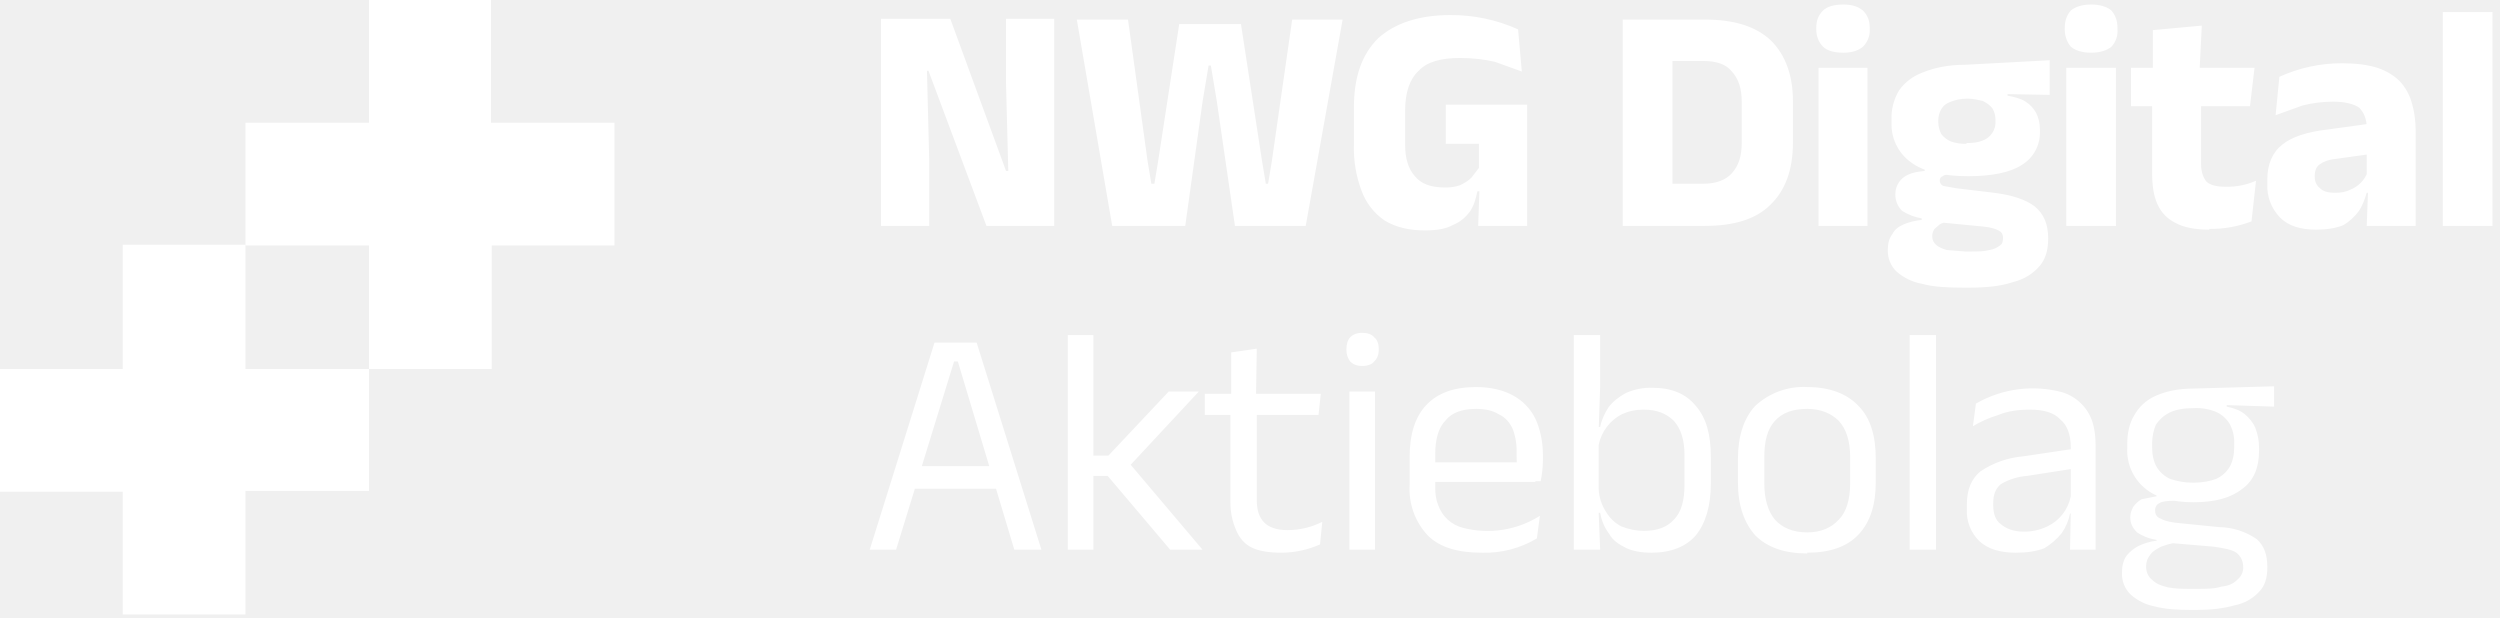
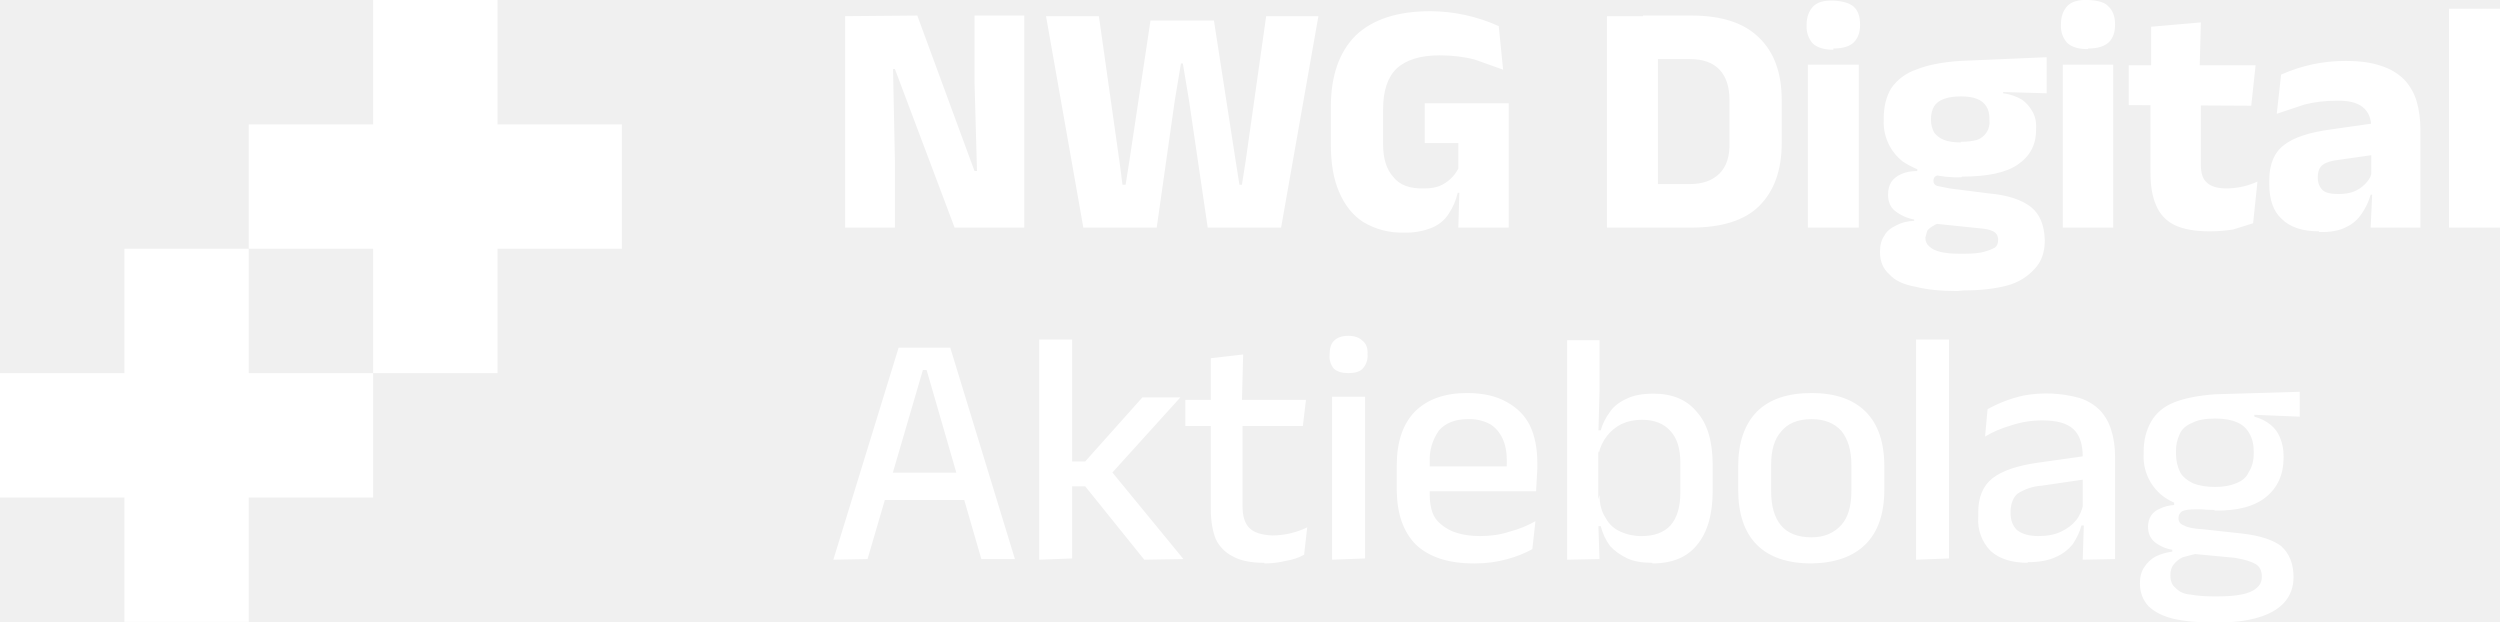
- <svg xmlns="http://www.w3.org/2000/svg" fill="none" viewBox="0 0 332 82">
-   <path fill="#fff" d="M65.2 16.3V0H49v16.3H32.6v16.3H49V49h16.3V32.6h16.3V16.3H65.2Z" />
-   <path fill="#fff" d="M32.6 49V32.5H16.3V49H0v16.3h16.3v16.3h16.3V65.2H49V49H32.6Zm93.6-46.5 7.4 20.2h.3l-.3-11.6V2.5h6.4V30h-9l-7.7-20.6h-.2l.3 11.9V30H117V2.5h9.2ZM147.7 30 143 2.6h6.8l2.6 18.8.5 3h.4l.5-3 2.8-18.2h8.2l2.8 18.2.5 3h.3l.5-3 2.7-18.8h6.7L173.4 30H164l-2.4-16.5-.8-4.8h-.3l-.8 4.8-2.3 16.5h-9.6Zm41.5.6c-2 0-3.8-.4-5.3-1.3a8.2 8.2 0 0 1-3.1-4 16 16 0 0 1-1-6.1v-4.9c0-4 1-7 3.2-9.2 2.2-2 5.4-3.1 9.6-3.1a21.6 21.6 0 0 1 9 1.9l.5 5.6-3.6-1.3c-1.3-.3-2.9-.5-4.6-.5-2.5 0-4.4.5-5.5 1.7-1.2 1.1-1.8 2.9-1.8 5.3v4.5c0 1.8.4 3.2 1.3 4.2.8 1 2.1 1.5 4 1.5a6 6 0 0 0 2-.3c.6-.3 1.1-.6 1.5-1l1-1.3v-5.2l.8 2H192v-5.2h10.8v11.5h-6.6c-.2 1-.5 2-1 2.7-.6.8-1.3 1.4-2.3 1.8-.9.5-2.1.7-3.7.7Zm7.3-6.2h6.3V30h-6.5l.2-5.6Zm23.7 5.6v-5.6h6c1.7 0 3-.5 3.8-1.4.9-1 1.3-2.3 1.3-4v-5.5c0-1.7-.4-3-1.3-4-.8-1-2.1-1.4-3.8-1.4h-6V2.6h6.2c3.9 0 6.8.9 8.8 2.8 1.9 1.9 2.9 4.6 2.9 8V19c0 3.5-1 6.3-3 8.2-1.9 1.9-4.8 2.8-8.7 2.8h-6.2Zm-4.7 0V2.6h6.6V30h-6.6Zm26 0V9h6.5v21h-6.5Zm3.3-23c-1.3 0-2.2-.3-2.7-.8-.6-.6-.9-1.4-.9-2.3v-.2c0-1 .3-1.7.9-2.3.5-.5 1.4-.8 2.7-.8 1.2 0 2 .3 2.6.8.6.6.9 1.3.9 2.3v.2a3 3 0 0 1-.9 2.3c-.6.5-1.4.8-2.6.8Zm16.6 16.4c-3.4 0-6-.6-7.7-1.9a6.2 6.2 0 0 1-2.5-5.3V16a7 7 0 0 1 1-4c.7-1 1.8-1.9 3.2-2.4 1.5-.6 3.3-1 5.6-1l11.2-.6v4.6l-5.6-.1v.2c1 .2 1.8.4 2.4.8a4 4 0 0 1 1.4 1.5c.3.6.5 1.3.5 2.2v.2a5 5 0 0 1-2.4 4.5c-1.5 1-4 1.5-7.1 1.5Zm-.4 10h.7c1 0 1.8 0 2.5-.2a3 3 0 0 0 1.4-.6c.3-.2.4-.5.4-1s-.2-.8-.6-1c-.4-.2-1-.4-1.9-.5l-6.2-.6h1.4a2 2 0 0 0-1.1.3l-.7.6c-.2.3-.3.6-.3 1 0 .5.2.8.5 1.1.3.3.8.5 1.4.7l2.5.2Zm-.3 4.8c-2.1 0-4-.1-5.4-.5a7 7 0 0 1-3.4-1.6 3.8 3.8 0 0 1-1.2-2.9c0-.9.2-1.6.6-2.1.3-.6.8-1 1.5-1.3.7-.3 1.5-.5 2.4-.6V29a7 7 0 0 1-2.6-1 3 3 0 0 1-.9-2.2 2.8 2.8 0 0 1 1.7-2.6c.6-.3 1.3-.4 2.2-.5V22l4.8 1.2H259c-.5 0-.8 0-1 .2-.3.1-.4.3-.4.6s.2.6.5.7l1.7.3 5 .6c2.4.3 4.2.9 5.4 1.8 1.2 1 1.8 2.3 1.8 4.3 0 1.6-.4 2.8-1.2 3.7-.9 1-2 1.7-3.6 2.1-1.5.5-3.4.7-5.7.7h-.8Zm.4-19.2c.9 0 1.6-.1 2.1-.3A2.6 2.6 0 0 0 265 16a3 3 0 0 0-.4-1.6c-.3-.4-.7-.7-1.3-1-.5-.1-1.2-.3-2-.3-1 0-1.7.2-2.2.4-.6.2-1 .5-1.3 1a3 3 0 0 0-.4 1.5v.2c0 .6.2 1.2.4 1.6.3.4.8.8 1.3 1a6 6 0 0 0 2.1.3Zm13.3 11V9h6.6v21h-6.6Zm3.3-23c-1.2 0-2.1-.3-2.7-.8-.5-.6-.8-1.4-.8-2.3v-.2c0-1 .3-1.7.8-2.3.6-.5 1.5-.8 2.7-.8 1.2 0 2.1.3 2.7.8.5.6.8 1.3.8 2.3v.2a3 3 0 0 1-.8 2.3c-.6.5-1.5.8-2.7.8Zm15.7 23.5c-1.9 0-3.4-.3-4.5-.9a5 5 0 0 1-2.4-2.5c-.5-1.1-.7-2.5-.7-4.2V11.1h6.5v10.7c0 1 .3 1.8.7 2.3.5.5 1.4.7 2.6.7a9.3 9.3 0 0 0 4-.8l-.6 5.4a15 15 0 0 1-5.6 1ZM283 14V9h16.4l-.6 5.1H283Zm2.9-4.6V4l6.5-.6-.3 6H286ZM314.3 30l.2-5.3-.2-.3v-7.5c0-1.1-.4-2-1-2.6-.7-.5-1.9-.8-3.5-.8-1.4 0-2.8.2-4 .5l-3.6 1.3.5-5.1a20 20 0 0 1 8.3-1.8c1.9 0 3.4.2 4.7.6 1.2.4 2.2 1 3 1.8a7 7 0 0 1 1.6 2.9c.3 1 .5 2.3.5 3.6V30h-6.5Zm-6.7.5c-2.1 0-3.7-.5-4.8-1.6a6 6 0 0 1-1.7-4.5v-.6c0-2 .7-3.6 2-4.6 1.2-1 3.3-1.7 6-2l5.8-.8.3 4-5 .7c-1 .1-1.7.4-2.1.7-.5.3-.7.9-.7 1.5v.2c0 .6.2 1.1.7 1.5.4.4 1 .6 2 .6.8 0 1.4-.1 2-.4a4 4 0 0 0 2.3-2.3l1 2.7h-1.1c-.3 1-.6 1.8-1.1 2.5a7 7 0 0 1-2 1.8c-1 .4-2.2.6-3.6.6Zm16.8-.5V1.6h6.6V30h-6.6ZM115.5 73l8.6-27.5h5.6l8.6 27.5h-3.6l-7.5-25h-.5L119 73h-3.6Zm5.2-8.1v-3h12.5v3h-12.5Zm34.7 8.1-8.3-9.8H145v-2.7h2.2l8-8.5h4l-9.4 10.1v-.8l9.9 11.7h-4.2Zm-13.6 0V44.5h3.4V73h-3.4Zm28.4.4c-1.6 0-3-.2-4-.7-1-.5-1.6-1.3-2-2.2a9 9 0 0 1-.8-3.7V53.5h3.5v12.9c0 1.3.3 2.3 1 3 .6.6 1.6 1 3.1 1a10.3 10.3 0 0 0 4.6-1.1l-.3 3a12.8 12.8 0 0 1-5.2 1.1ZM160 55.1v-2.8h15.4l-.3 2.8h-15Zm3.5-2.5v-5.8l3.4-.5-.1 6.3h-3.3ZM179.2 73V52h3.4v21h-3.4Zm1.7-24.4c-.7 0-1.2-.2-1.6-.6-.3-.4-.5-.9-.5-1.6 0-.7.2-1.3.5-1.6.4-.4.9-.6 1.6-.6.7 0 1.3.2 1.6.6.4.3.6.9.6 1.5v.1c0 .7-.2 1.2-.6 1.6-.3.4-.9.6-1.6.6Zm15.9 24.8c-3.2 0-5.6-.7-7.2-2.3a9 9 0 0 1-2.4-6.7v-3.7c0-3 .7-5.3 2.2-6.9 1.5-1.6 3.7-2.4 6.6-2.4 2 0 3.6.4 4.9 1.1a7 7 0 0 1 3 3.1c.6 1.3 1 3 1 4.8v.8a14.7 14.7 0 0 1-.3 2.7h-3.2a46.4 46.4 0 0 0 0-3.7 8 8 0 0 0-.5-3.2c-.4-.9-1-1.6-1.9-2-.8-.5-1.8-.7-3-.7-1.8 0-3.2.5-4 1.5-1 1-1.4 2.6-1.4 4.5v4.5c0 .8.1 1.6.4 2.3a4.7 4.7 0 0 0 3.3 3 13 13 0 0 0 10.2-1.6l-.4 3a13.4 13.4 0 0 1-7.3 1.9ZM189 64v-2.6h14.9V64h-15Zm30.3 9.4c-1.3 0-2.4-.2-3.3-.6-1-.5-1.8-1-2.3-1.9-.6-.8-1-1.7-1.2-2.8h-1.2l1-3.2a6 6 0 0 0 1 3.1 5 5 0 0 0 2 1.9c1 .4 2 .6 3 .6 1.8 0 3.1-.5 4-1.5 1-1 1.4-2.6 1.4-4.6v-4c0-2-.5-3.5-1.4-4.5-1-1-2.3-1.5-4-1.5-1.1 0-2 .2-2.9.6a5.9 5.9 0 0 0-3.1 4.1l-.8-2.4h1c.2-1 .6-1.8 1.1-2.6.6-.8 1.4-1.4 2.3-1.9a8 8 0 0 1 3.6-.7c2.5 0 4.4.8 5.7 2.4 1.4 1.6 2 3.8 2 6.8v3.5c0 3-.7 5.3-2 6.9-1.3 1.5-3.3 2.3-5.9 2.3ZM209 73V44.5h3.5v6.8l-.2 6V68l.2 5H209Zm31 .5c-3 0-5.3-.8-6.9-2.4-1.5-1.7-2.3-4-2.3-7v-3.2c0-3 .8-5.4 2.3-7a9.4 9.4 0 0 1 6.9-2.5c3 0 5.3.9 6.8 2.5 1.6 1.6 2.3 4 2.3 7V64c0 3-.7 5.3-2.3 7-1.5 1.6-3.8 2.4-6.8 2.4Zm0-2.8c1.8 0 3.2-.6 4.2-1.7 1-1 1.5-2.7 1.5-4.8v-3.5c0-2.1-.5-3.7-1.5-4.8-1-1-2.4-1.6-4.2-1.6-1.9 0-3.3.5-4.3 1.6s-1.4 2.7-1.4 4.8v3.5c0 2.1.5 3.7 1.4 4.8 1 1.1 2.4 1.7 4.3 1.7Zm13.6 2.3V44.5h3.5V73h-3.5Zm21.3 0 .1-5.1v-8.5c0-1.7-.5-3-1.4-3.7-.8-.9-2.2-1.3-4-1.3-1.6 0-3 .2-4.2.7-1.3.4-2.4.9-3.4 1.5l.4-3a15.1 15.1 0 0 1 11.5-1.5 6.1 6.1 0 0 1 4 4c.3 1 .4 2 .4 3.3V73H275Zm-7.2.4c-2.1 0-3.7-.5-4.8-1.5a5.5 5.5 0 0 1-1.7-4.3V67c0-2 .6-3.4 1.8-4.4a12 12 0 0 1 5.7-2l6.7-1 .2 2.6-6.4 1a8 8 0 0 0-3.5 1.1c-.7.6-1 1.4-1 2.5v.3c0 1.1.3 2 1 2.5.7.6 1.7 1 3 1a7 7 0 0 0 3.2-.7 5.6 5.6 0 0 0 3.1-4l.6 2.3h-.7a7 7 0 0 1-1.1 2.6 9 9 0 0 1-2.3 2c-1 .4-2.3.6-3.8.6Zm23.6-6.7c-2.8 0-5-.6-6.5-1.9a6.5 6.5 0 0 1-2.3-5.3v-.6c0-1.4.3-2.7.9-3.7a6 6 0 0 1 2.8-2.6c1.3-.6 3-1 5.1-1l10.7-.3V54l-6.3-.2v.2c1 .2 1.8.5 2.4 1 .6.5 1.1 1.1 1.4 1.8.3.8.5 1.6.5 2.6v.5c0 2.2-.7 3.9-2.2 5-1.5 1.2-3.6 1.8-6.5 1.8Zm-.1 11.5h.5c1.3 0 2.4 0 3.3-.3 1-.1 1.6-.4 2.1-.9.5-.4.8-1 .8-1.6 0-.9-.3-1.5-.9-2-.6-.4-1.6-.6-3-.8l-5.9-.5h1c-.8 0-1.5.3-2.1.5-.6.3-1.1.6-1.4 1-.4.5-.6 1-.6 1.6 0 .8.3 1.4.8 1.8.5.5 1.2.8 2.1 1 1 .2 2 .2 3.3.2ZM291 81c-1.9 0-3.5-.1-5-.5a6.6 6.6 0 0 1-3-1.5 3.8 3.8 0 0 1-1.2-3c0-.9.2-1.6.6-2.2.4-.5 1-1 1.6-1.3a8 8 0 0 1 2.4-.7v-.1c-1.2-.2-2-.6-2.6-1-.6-.6-.9-1.2-.9-2 0-.6.2-1 .4-1.4.3-.4.6-.7 1.1-1l2-.4v-.4l4 1h-1.6c-1 0-1.7.1-2 .3a1 1 0 0 0-.6 1c0 .5.2.9.8 1.1.5.3 1.4.5 2.7.6l5 .5a9 9 0 0 1 5 1.6c1 .9 1.4 2.1 1.4 3.7v.1c0 1.3-.3 2.4-1.1 3.2a6 6 0 0 1-3.3 1.8c-1.4.4-3.1.6-5 .6h-.7Zm.3-16.9c1.2 0 2.2-.2 3-.5a4 4 0 0 0 1.8-1.6c.4-.7.6-1.6.6-2.6v-.5a5 5 0 0 0-.6-2.6 4 4 0 0 0-1.8-1.6 7 7 0 0 0-3-.5c-1.3 0-2.4.2-3.2.6-.8.4-1.4 1-1.8 1.6-.3.7-.5 1.6-.5 2.5v.5c0 1 .2 1.9.6 2.6a4 4 0 0 0 1.8 1.6c.9.3 1.9.5 3 .5Z" />
+ <svg xmlns="http://www.w3.org/2000/svg" fill="none" viewBox="0 0 402 100">
+   <path fill="#fff" d="M80 20V0H60v20H40v20h20v20h20V40h20V20z" />
+   <path fill="#fff" d="M40 60V40H20v20H0v20h20v20h20V80h20V60zM147.5 2.5l9.2 25h.4l-.4-14.4V2.5h8v34.1h-11.2l-9.6-25.5h-.3l.3 14.7v10.8h-8v-34zM174.2 36.6l-6-34h8.5l3.3 23.3.5 3.8h.5l.6-3.8L185 3.3h10.2l3.5 22.6.6 3.8h.4l.6-3.8 3.3-23.3h8.4l-6 34h-11.8l-3-20.4-1-6h-.3l-1 6-2.9 20.4zM225.8 37.4a12 12 0 0 1-6.6-1.7q-2.5-1.6-3.9-4.9-1.3-3-1.3-7.6v-6q0-7.5 4-11.5 4.1-3.9 12-3.9A27 27 0 0 1 241 4.2l.7 7-4.5-1.6q-2.6-.7-5.7-.7-4.6 0-6.9 2.1-2.2 2.1-2.2 6.6v5.6q0 3.4 1.6 5.2 1.5 2 5 1.9 1.5 0 2.5-.4a6 6 0 0 0 3-2.8v-6.5l1.2 2.4h-6.6v-6.4h13.5V31h-8.2a10 10 0 0 1-1.4 3.3q-.9 1.5-2.7 2.3a11 11 0 0 1-4.6.8m9-7.8h7.9v7h-8.1zM264.2 36.6v-7h7.5q3.1 0 4.8-1.7t1.6-5v-6.8q0-3.2-1.6-4.9t-4.8-1.7h-7.5v-7h7.8q7.3 0 10.9 3.6 3.6 3.5 3.6 10V23q0 6.5-3.6 10.1-3.5 3.5-11 3.5zm-5.8 0v-34h8.2v34zM290.7 36.6V10.4h8.2v26.2zM294.8 8q-2.2 0-3.3-1a4 4 0 0 1-1-2.8v-.2q0-1.8 1-2.9t3.3-1 3.3 1 1 2.9V4q0 1.8-1 2.8t-3.3 1M315.4 28.5A16 16 0 0 1 306 26a8 8 0 0 1-3.1-6.6v-.3q0-2.9 1.2-4.9a8 8 0 0 1 4-3q2.7-1.1 7-1.4l14-.6v5.8l-7-.2v.2a8 8 0 0 1 3 1q1 .7 1.7 1.9t.6 2.8v.2q0 3.6-3 5.6-2.8 1.9-8.9 1.9m-.4 12.4h.8q2 0 3.1-.3t1.8-.7q.5-.4.5-1.2 0-1-.8-1.4t-2.3-.5l-7.7-.8h1.7q-.8 0-1.3.4-.6.3-1 .8l-.3 1.1q0 .9.6 1.4.6.6 1.8.9t3.1.3m-.4 6q-4 0-6.7-.7-2.9-.5-4.2-2-1.5-1.3-1.5-3.6 0-1.6.7-2.6.5-1 2-1.7 1.1-.6 2.8-.7v-.2a7 7 0 0 1-3.1-1.4q-1.1-.9-1.1-2.6 0-1.2.5-2t1.6-1.3 2.6-.5v-.9l6 1.5h-1.7q-.9 0-1.3.2t-.4.8.6.8l2 .4 6.3.8q4.5.4 6.8 2.2 2.1 1.7 2.2 5.3v.1q0 2.8-1.6 4.5a9 9 0 0 1-4.4 2.7q-3 .8-7 .8zm.6-24q1.5 0 2.6-.3a3 3 0 0 0 2-3.2V19q0-1.1-.5-1.9a3 3 0 0 0-1.5-1.2q-1-.4-2.6-.4t-2.7.4-1.6 1.2q-.5.9-.5 2v.2q0 1 .5 2 .6.8 1.6 1.2t2.7.4M331.7 36.6V10.4h8.1v26.2zm4-28.7q-2.2 0-3.3-1a4 4 0 0 1-1-2.8v-.2q0-1.8 1-2.9t3.4-1 3.2 1q1.1 1 1.1 2.9V4q0 1.8-1 2.8-1.1 1-3.3 1M355.3 37.2q-3.5 0-5.6-1a6 6 0 0 1-3-3.2q-.9-2-.9-5.2V13.2h8.1v13.3q0 2 .9 2.8 1 1 3.2 1a12 12 0 0 0 5-1.1l-.7 6.7-3.2 1q-1.8.3-3.8.3m-13-20.3v-6.4h20.4L362 17zm3.6-5.8V4.3l8-.7-.2 7.5zM381.2 36.6l.3-6.5-.2-.4v-9.2q0-2.2-1.4-3.3t-4.3-1q-2.6 0-5 .6l-4.5 1.5.7-6.3a25 25 0 0 1 10.4-2.2q3.5 0 5.7.8a9 9 0 0 1 3.7 2.2q1.4 1.5 2 3.5.6 2.1.6 4.5v15.8zm-8.3.6q-4 0-6-2-2-1.8-2-5.6V29q0-3.9 2.4-5.7 2.3-1.8 7.6-2.5l7-1 .5 5-6.3.9q-1.8.2-2.6.8t-.8 2v.1q0 1.2.8 2 .7.6 2.5.6 1.5 0 2.5-.4t1.8-1.2 1-1.6l1.2 3.3h-1.3a10 10 0 0 1-1.4 3 6 6 0 0 1-2.5 2.2q-1.7.9-4.4.8M393.8 36.6V1.4h8.2v35.2zM134 90l10.5-34.1h8.3l10.4 34h-5.4L149 59.5h-.6l-8.9 30.4zm6.8-9.6V76h15.5v4.4zM184 90l-9.5-11.8h-2.6v-4h2.6l9.2-10.3h6.1l-11.4 12.6v-1.1l11.9 14.5zm-16.9 0V54.6h5.3v35.2zM203.3 90.5q-3.2 0-5-1a6 6 0 0 1-2.8-2.8q-.8-2-.8-4.8V66h5.1v15.4q0 2.4 1.1 3.5t3.7 1.2a13 13 0 0 0 5.6-1.3l-.5 4.4q-1.2.7-3 1-1.6.4-3.4.4m-12.7-22.1v-4.2H210l-.5 4.2zm4.1-3.8v-7.1l5.2-.6-.2 7.7zM214.2 90V63.8h5.3v26zm2.6-30q-1.5 0-2.3-.7a3 3 0 0 1-.7-2.2V57q0-1.5.7-2.2.8-.8 2.3-.8t2.3.8q.9.7.8 2.2a3 3 0 0 1-.8 2.3q-.7.7-2.3.7M237 90.6q-6.1 0-9.3-3-3-3-3.1-8.6v-4.2q0-5.6 2.9-8.6 3-3 8.4-3 3.8 0 6.3 1.4 2.6 1.4 3.8 3.8 1.2 2.5 1.2 6v1L247 79h-4.8l.1-4.9q0-2.1-.7-3.6t-2-2.3a7 7 0 0 0-3.6-.8q-3 0-4.6 1.8a8 8 0 0 0-1.5 5v5.4q0 1.5.4 2.7t1.4 2a7 7 0 0 0 2.6 1.4q1.6.5 3.7.5 2.6 0 4.7-.7 2.3-.6 4.2-1.7l-.5 4.5q-1.8 1-4 1.6-2.5.7-5.2.7M227.5 79v-4h18.5v4zM265.7 90.5q-2.5 0-4-.7-1.7-.8-2.8-2a9 9 0 0 1-1.5-3.2h-1.7l1.5-5q0 2.2 1 3.7.8 1.5 2.4 2.2a8 8 0 0 0 3.4.7q3 0 4.6-1.7 1.6-1.8 1.6-5.3v-4.8q0-3.4-1.6-5.1-1.6-1.8-4.6-1.8-1.8 0-3.3.7a7 7 0 0 0-3.6 4.6l-1.2-3.6h1.5q.4-1.5 1.5-3 .9-1.3 2.7-2.1 1.6-.8 4.3-.8 4.6 0 7 3 2.5 2.8 2.5 8.5v4.1q0 5.7-2.5 8.7-2.4 3-7.2 3M252 90V54.7h5.2V63l-.2 7.5v13.3l.2 6.1zM291.3 90.6q-5.8 0-8.8-3t-3-8.9V75q0-5.7 3-8.8 3-3 8.8-3 5.7 0 8.7 3t3 8.8v3.7q0 5.8-3 8.8t-8.7 3.1m0-4.2q3 0 4.8-2 1.6-1.8 1.6-5.4v-4.3q0-3.4-1.6-5.4-1.7-1.9-4.8-1.9-3.3 0-4.9 2-1.6 1.8-1.6 5.3V79q0 3.6 1.6 5.5t4.9 1.9M308.1 90V54.6h5.3v35.2zM334.9 90l.2-6.2-.2-.8v-9.6q0-3-1.5-4.4t-5-1.4q-2.6 0-5 .8-2.4.7-4.2 1.8l.4-4.4a21 21 0 0 1 5.8-2.2 20 20 0 0 1 9 .4 8 8 0 0 1 3.3 2 8 8 0 0 1 1.8 3.2q.6 1.9.6 4.2v16.5zm-8.8.5q-3.9 0-6-1.9a7 7 0 0 1-2-5.4v-.8q0-3.7 2.3-5.5t7.3-2.5l7.8-1.1.3 3.7-7.5 1.1a8 8 0 0 0-3.9 1.3q-1 .9-1.1 2.7v.4q0 1.7 1 2.7 1.2 1 3.5 1 2.1 0 3.6-.7t2.4-1.8T335 81l.7 3.5h-1q-.4 1.5-1.4 3a7 7 0 0 1-2.8 2.1q-1.7.8-4.5.8M356.1 82q-5.4 0-8.4-2.3a8 8 0 0 1-3-6.7v-.4q0-2.7 1.2-4.8t3.7-3.1 6.6-1.3l13.6-.4v4l-7.3-.3v.3q1.5.4 2.6 1.3 1 .8 1.5 2 .6 1.4.6 3v.3q0 4-2.8 6.3t-8.3 2.2m-.2 13.8h.7q2.3 0 3.8-.3 1.6-.3 2.4-1 .9-.7.9-1.8v-.1q0-1.4-1-2t-3.3-1L352 89h1.3l-2.3.6a4 4 0 0 0-1.5 1.2q-.5.6-.5 1.7 0 1.4.8 2 .9 1 2.4 1.1 1.6.3 3.8.3m-.3 4.2q-3.6 0-6.2-.6-2.5-.6-4-2-1.4-1.5-1.4-3.7 0-1.6.7-2.6a5 5 0 0 1 1.8-1.7q1.2-.6 2.7-.8v-.3a6 6 0 0 1-2.9-1.3q-1-.9-1-2.4 0-1 .5-1.8a3 3 0 0 1 1.4-1.1q1-.5 2.3-.6v-.6l5.5 1.3h-2q-1.6 0-2.2.3-.6.4-.6 1.1 0 .9.9 1.2.9.5 3 .6l6.4.7q4.2.5 6.2 2 2 1.8 2 5 0 2.5-1.6 4.2-1.4 1.5-4.1 2.3t-6.5.8zm.5-21.8q2 0 3.4-.6 1.5-.6 2-1.8.8-1.2.8-3v-.3q0-1.7-.7-2.9a4 4 0 0 0-2-1.8q-1.4-.6-3.5-.6-2.4 0-3.7.7-1.5.6-2 1.8a6 6 0 0 0-.6 2.8v.4q0 1.6.7 3 .6 1 2 1.7 1.5.6 3.6.6" />
</svg>
